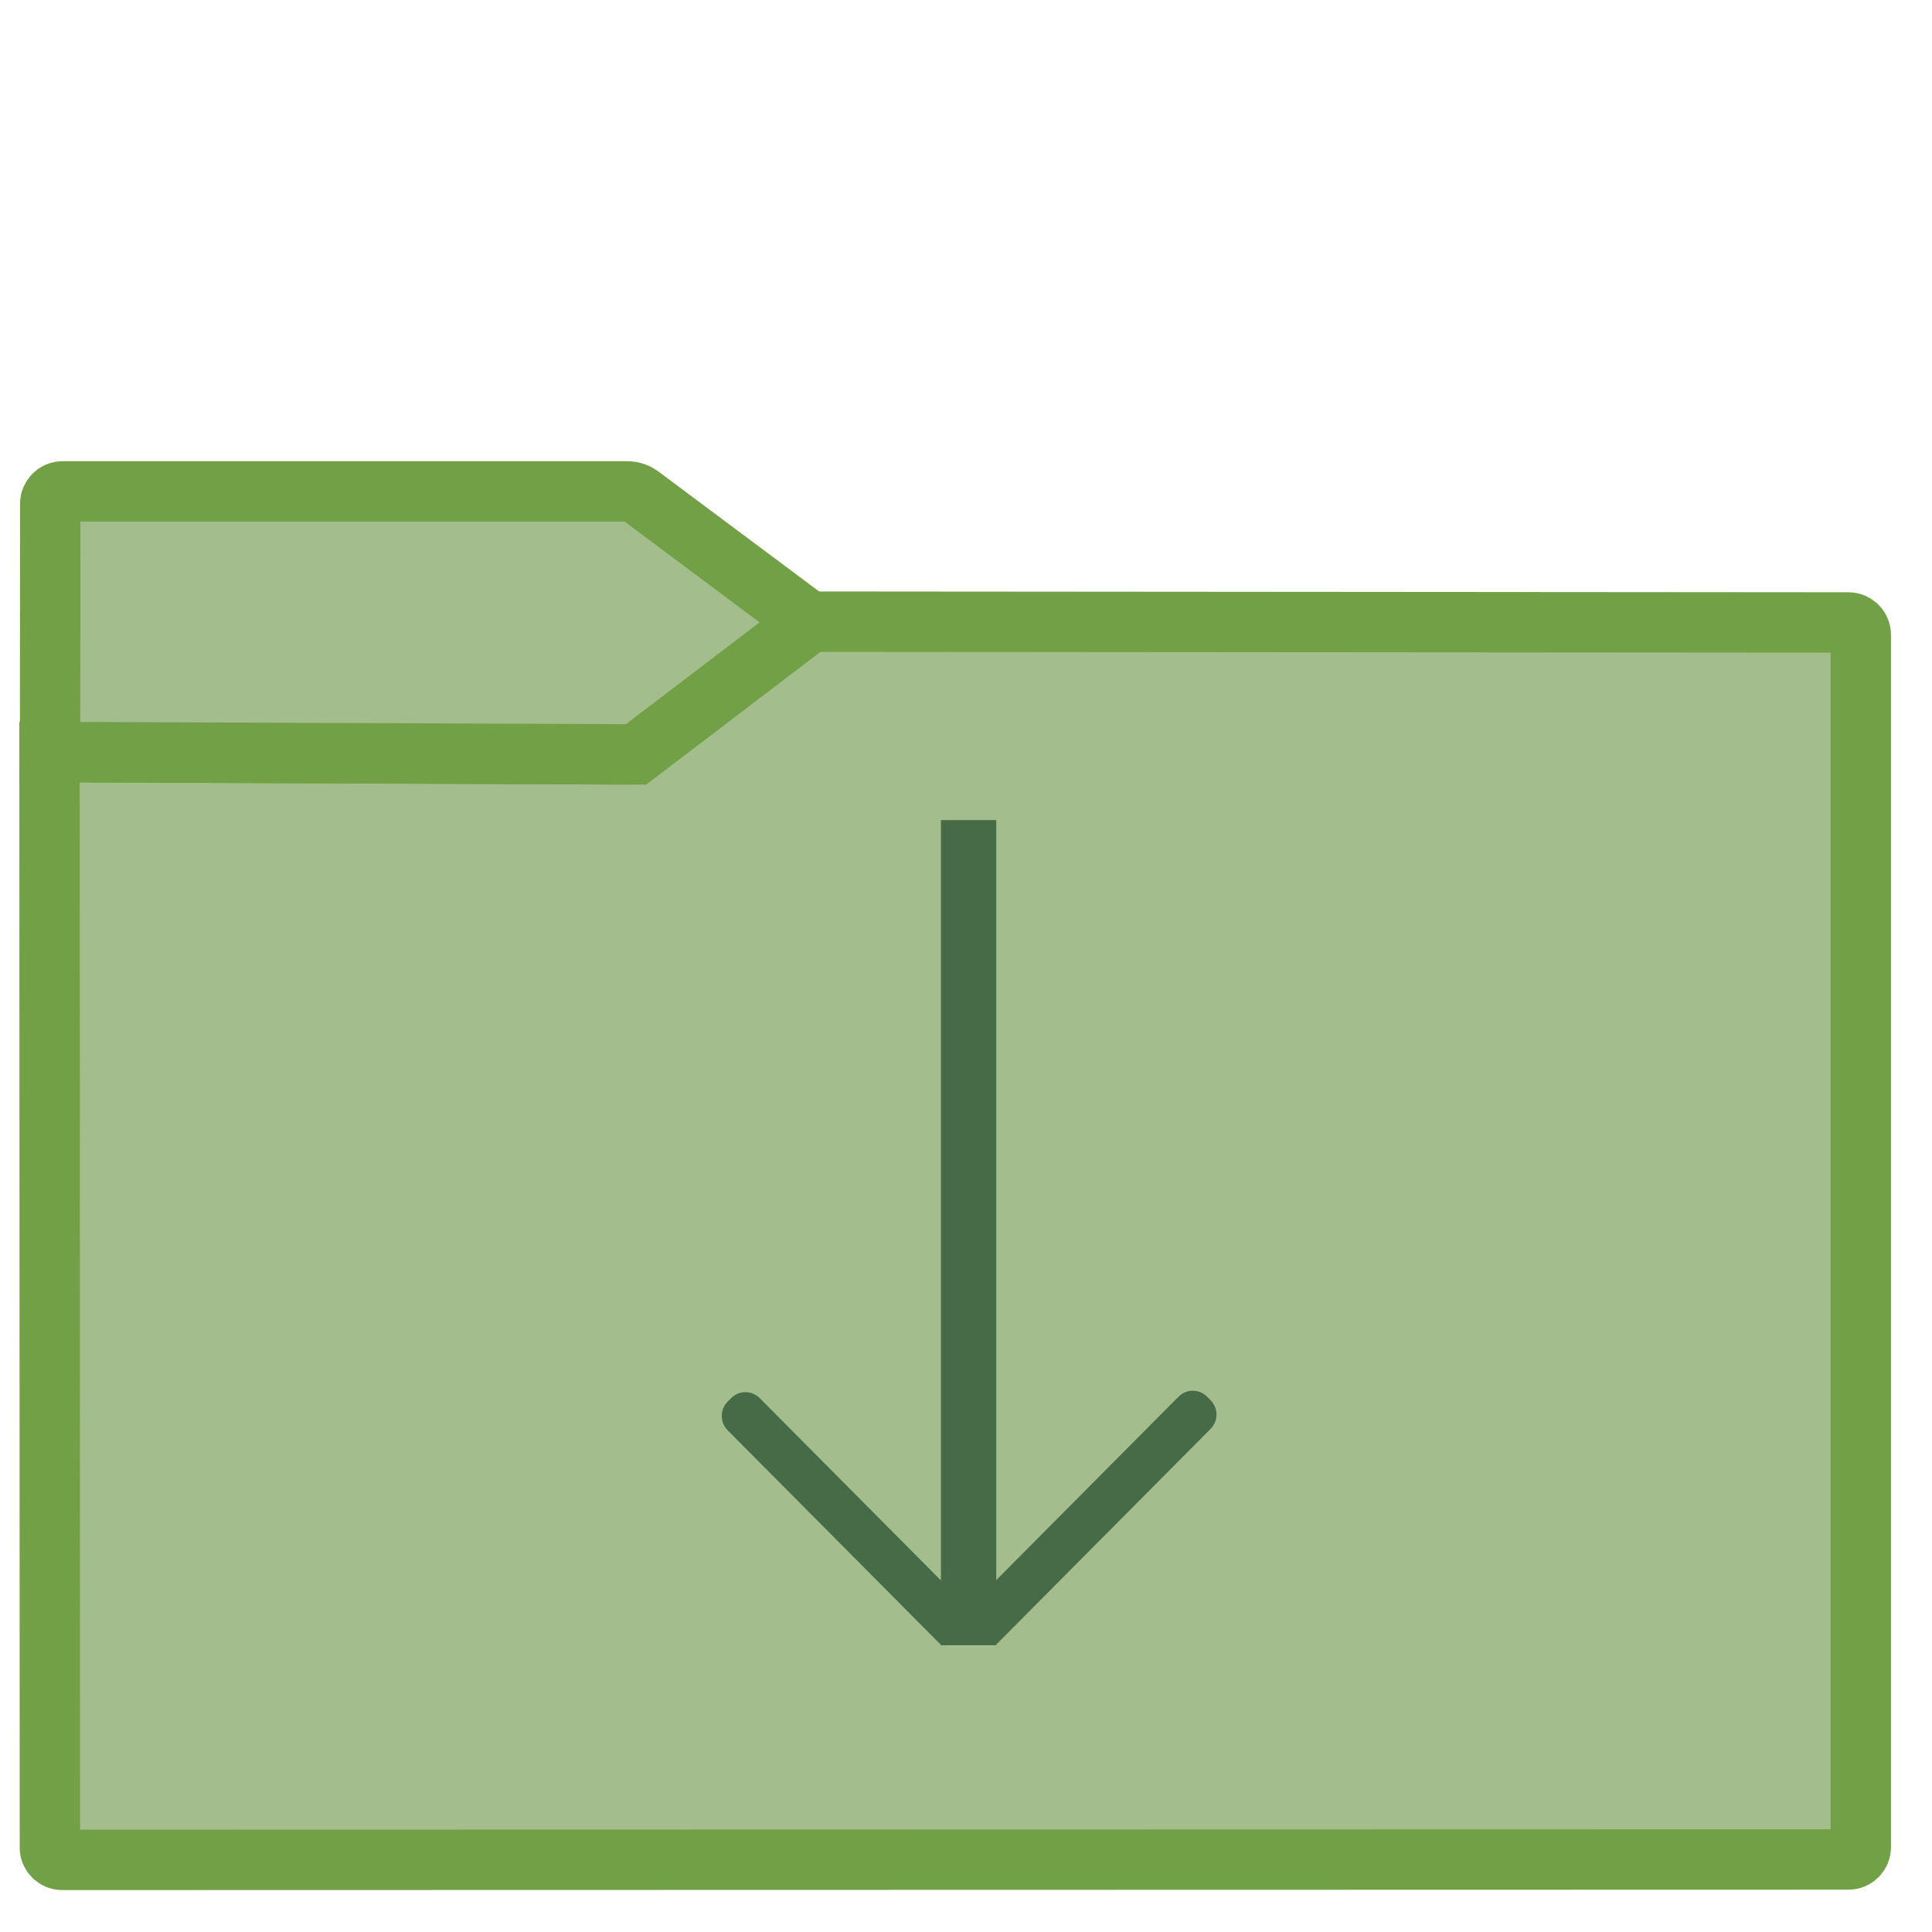
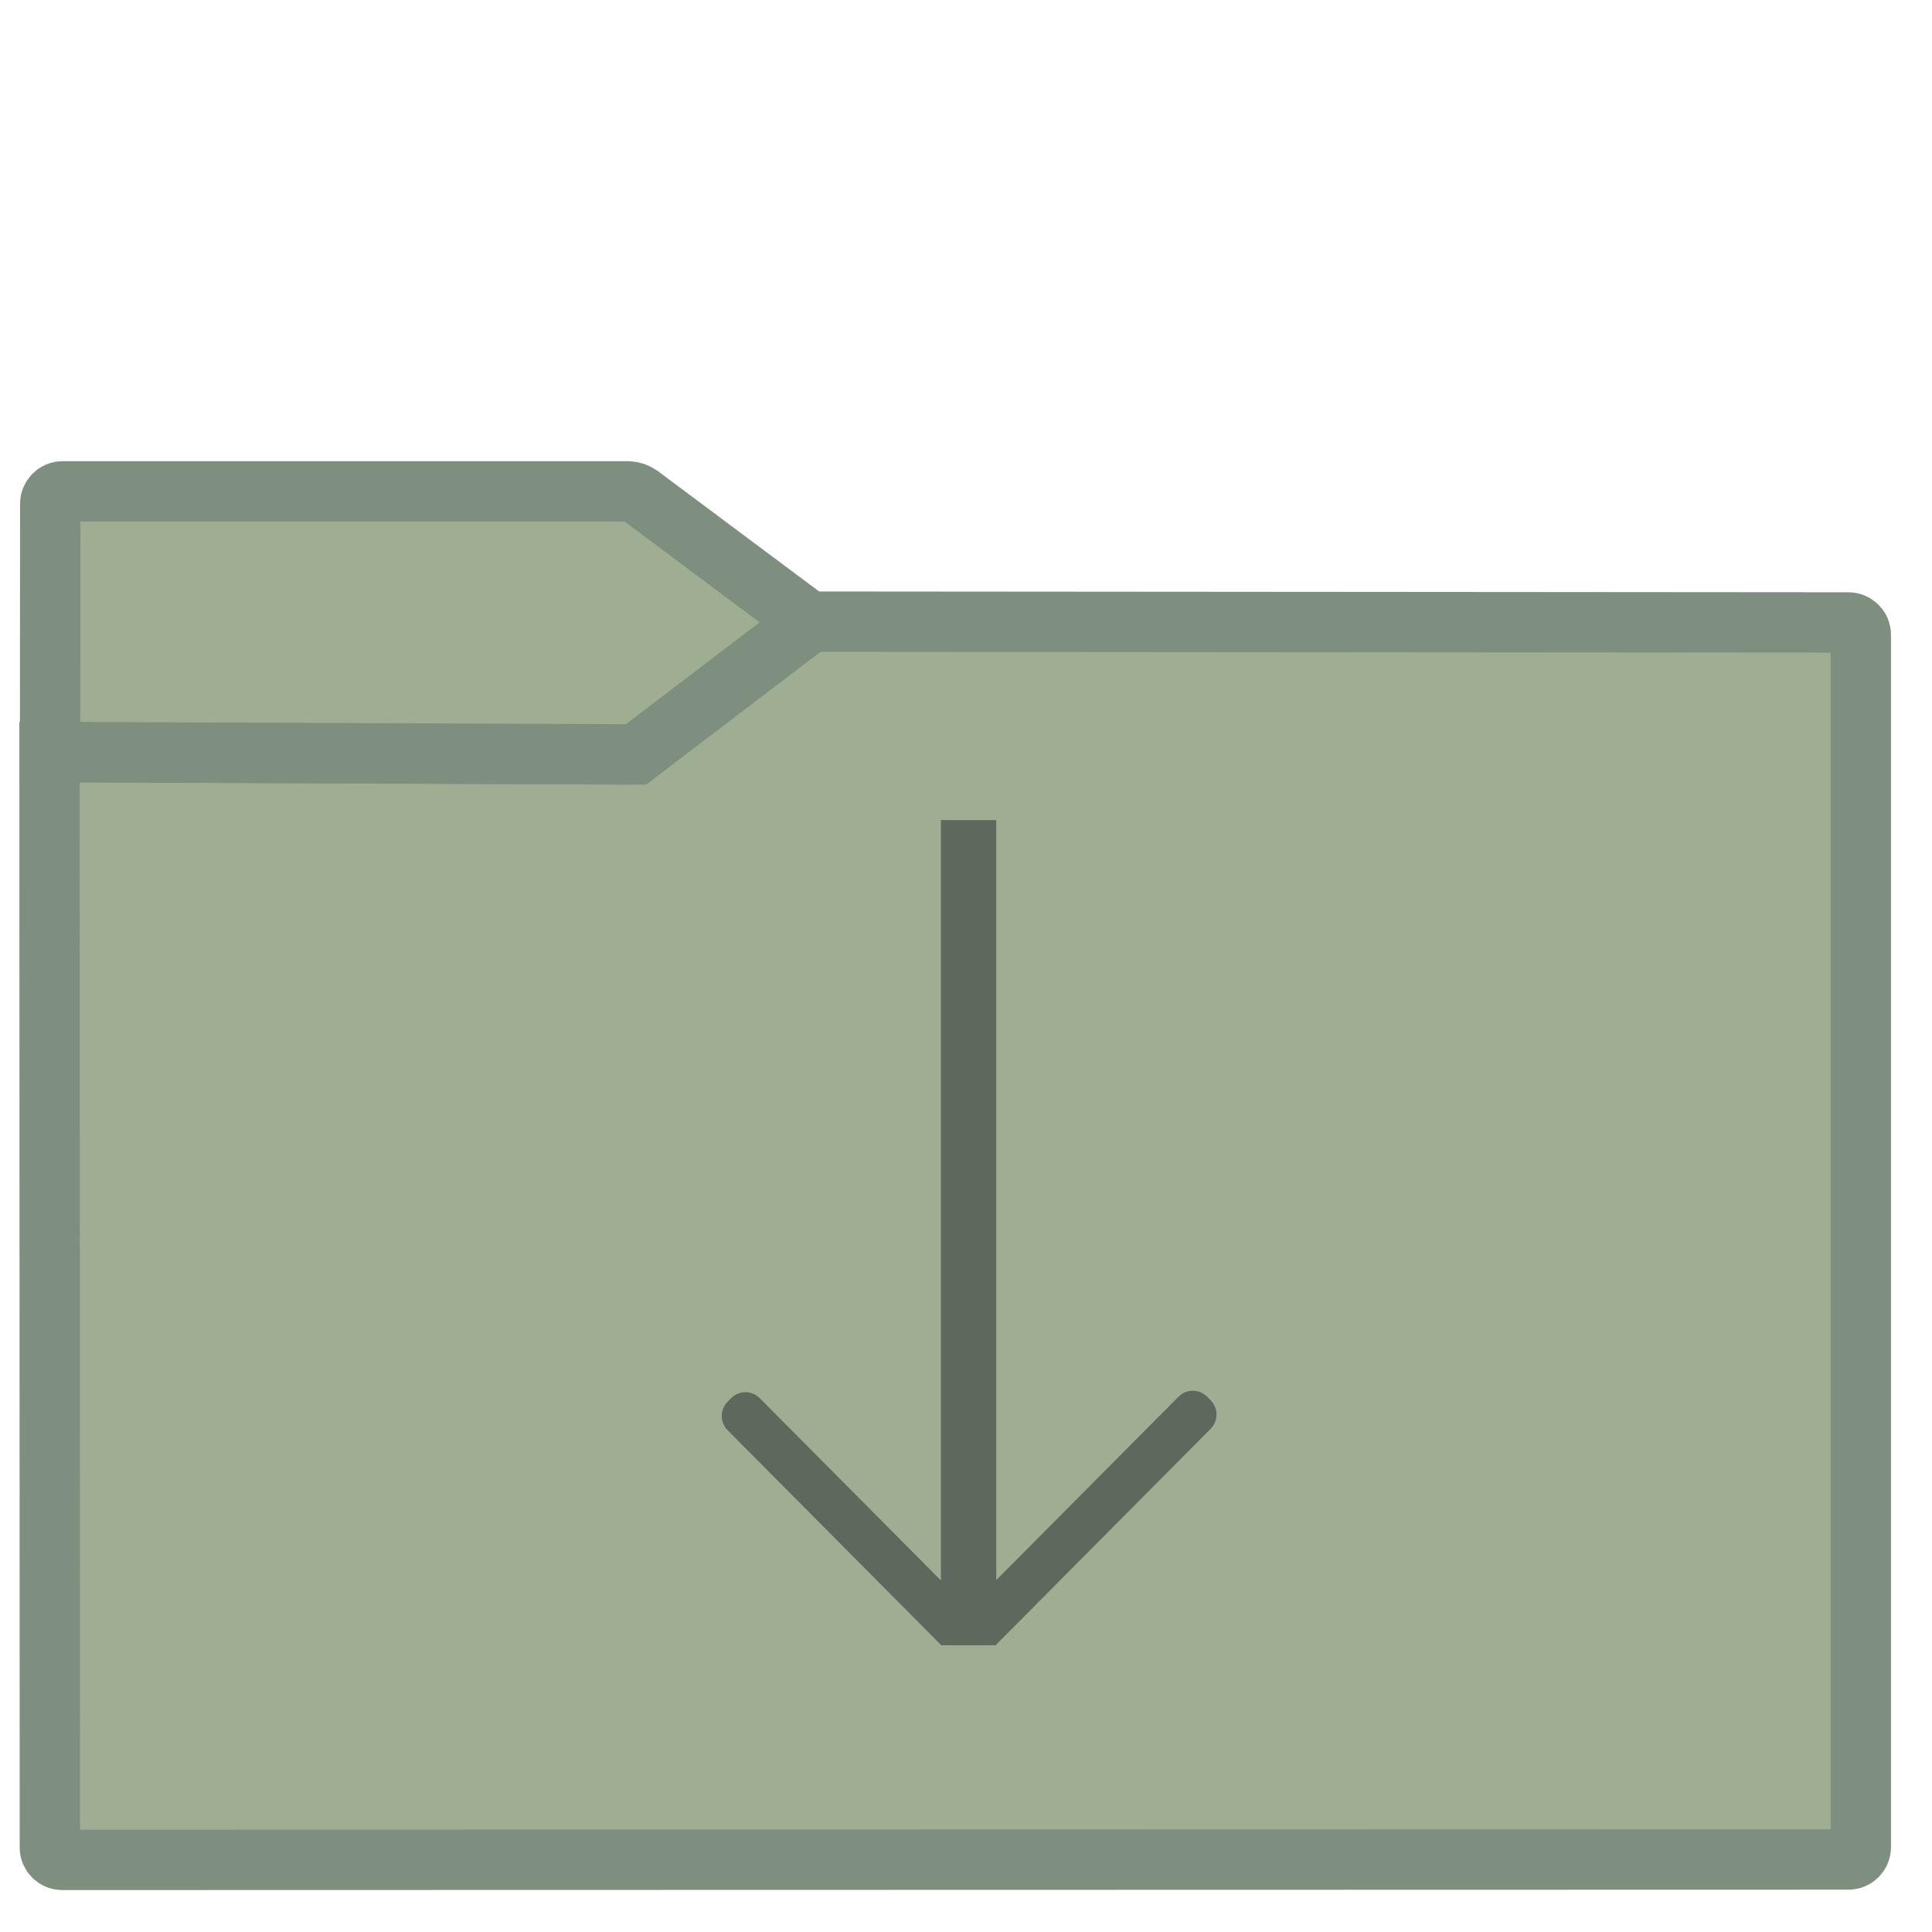
<svg xmlns="http://www.w3.org/2000/svg" style="isolation:isolate" width="32" height="32">
  <defs>
    <clipPath clipPathUnits="userSpaceOnUse" id="a">
      <path fill="none" d="M0 0h48v48H0z" />
    </clipPath>
  </defs>
  <g clip-path="url(#a)" transform="translate(.001) scale(.66667)">
    <linearGradient id="b" x1="0" y1=".5" x2="1" y2=".5" gradientTransform="matrix(45 0 0 30.763 1.229 15.445)" gradientUnits="userSpaceOnUse">
-       <stop offset="3.913%" stop-color="#a3be8c" />
-       <stop offset="97.391%" stop-color="#a3be8c" />
+       <stop offset="3.913%" stop-color="#9fae92" />
+       <stop offset="97.391%" stop-color="#9fae92" />
    </linearGradient>
-     <path d="M1.545 46.208l44.378-.01a.306.306 0 0 0 .306-.306v-30.12a.307.307 0 0 0-.306-.307l-25.816-.02-4.221 3.206a.535.535 0 0 1-.276.092l-14.381-.055.009 27.214c0 .169.138.306.307.306z" stroke-miterlimit="3" vector-effect="non-scaling-stroke" fill="url(#b)" stroke="#72a046" stroke-linecap="square" />
+     <path d="M1.545 46.208l44.378-.01a.306.306 0 0 0 .306-.306v-30.12a.307.307 0 0 0-.306-.307l-25.816-.02-4.221 3.206a.535.535 0 0 1-.276.092l-14.381-.055.009 27.214c0 .169.138.306.307.306z" stroke-miterlimit="3" vector-effect="non-scaling-stroke" fill="url(#b)" stroke="#7f8f7f" stroke-linecap="square" />
    <linearGradient id="c" x1="0" y1=".5" x2="1" y2=".5" gradientTransform="matrix(18.873 0 0 6.535 1.243 12.208)" gradientUnits="userSpaceOnUse">
-       <stop offset="3.043%" stop-color="#a3be8c" />
-       <stop offset="98.261%" stop-color="#a3be8c" />
+       <stop offset="3.043%" stop-color="#9fae92" />
+       <stop offset="98.261%" stop-color="#9fae92" />
    </linearGradient>
-     <path d="M20.116 15.456L15.887 12.3a.538.538 0 0 0-.277-.092H1.554a.308.308 0 0 0-.307.307l-.004 6.168 14.557.06z" stroke-miterlimit="3" vector-effect="non-scaling-stroke" fill="url(#c)" stroke="#72a046" stroke-linecap="square" />
-     <path d="M24.75 40.858v.017h-1.375v-.009l-5.298-5.331a.505.505 0 0 1 0-.711l.088-.089a.497.497 0 0 1 .707 0l4.503 4.53v-18.89h1.375v18.882l4.53-4.558a.499.499 0 0 1 .707 0l.088.089a.505.505 0 0 1 0 .712z" fill="#466b46" fill-rule="evenodd" />
+     <path d="M20.116 15.456L15.887 12.3a.538.538 0 0 0-.277-.092H1.554a.308.308 0 0 0-.307.307l-.004 6.168 14.557.06z" stroke-miterlimit="3" vector-effect="non-scaling-stroke" fill="url(#c)" stroke="#7f8f7f" stroke-linecap="square" />
+     <path d="M24.75 40.858v.017h-1.375v-.009l-5.298-5.331a.505.505 0 0 1 0-.711l.088-.089a.497.497 0 0 1 .707 0l4.503 4.53v-18.89h1.375v18.882l4.53-4.558a.499.499 0 0 1 .707 0l.088.089a.505.505 0 0 1 0 .712z" fill="#5d695d" fill-rule="evenodd" />
  </g>
</svg>
